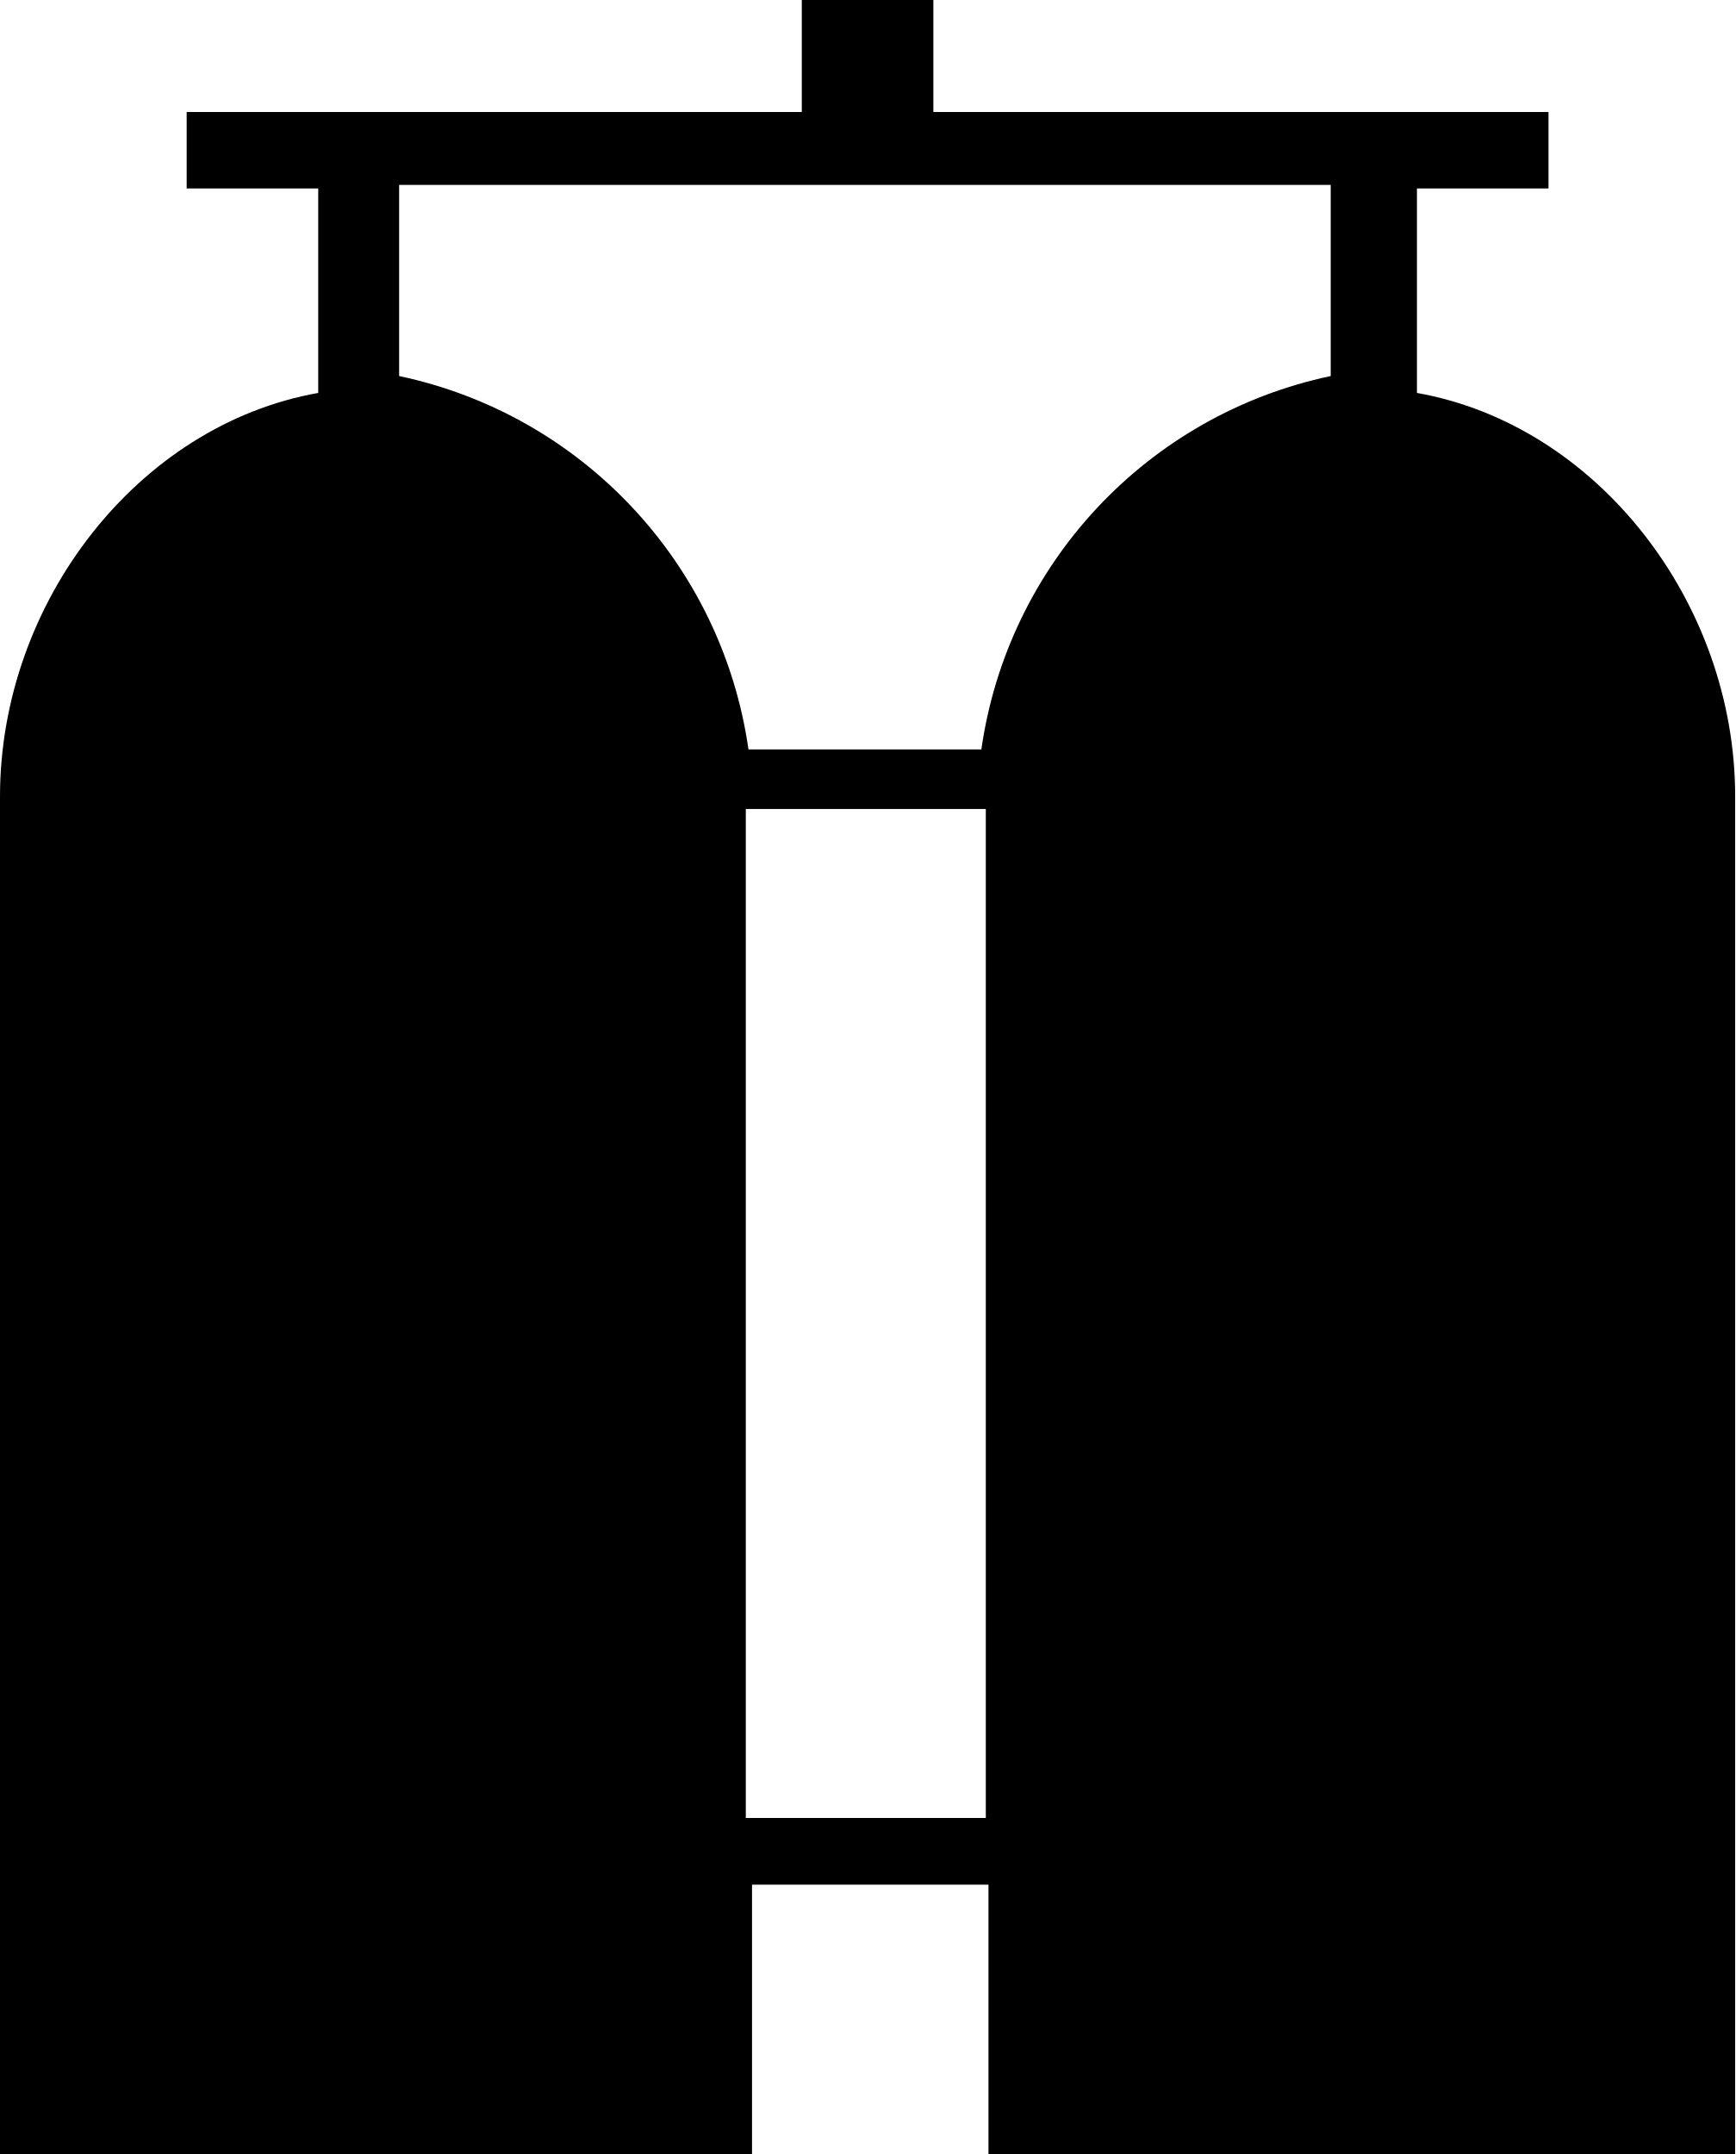
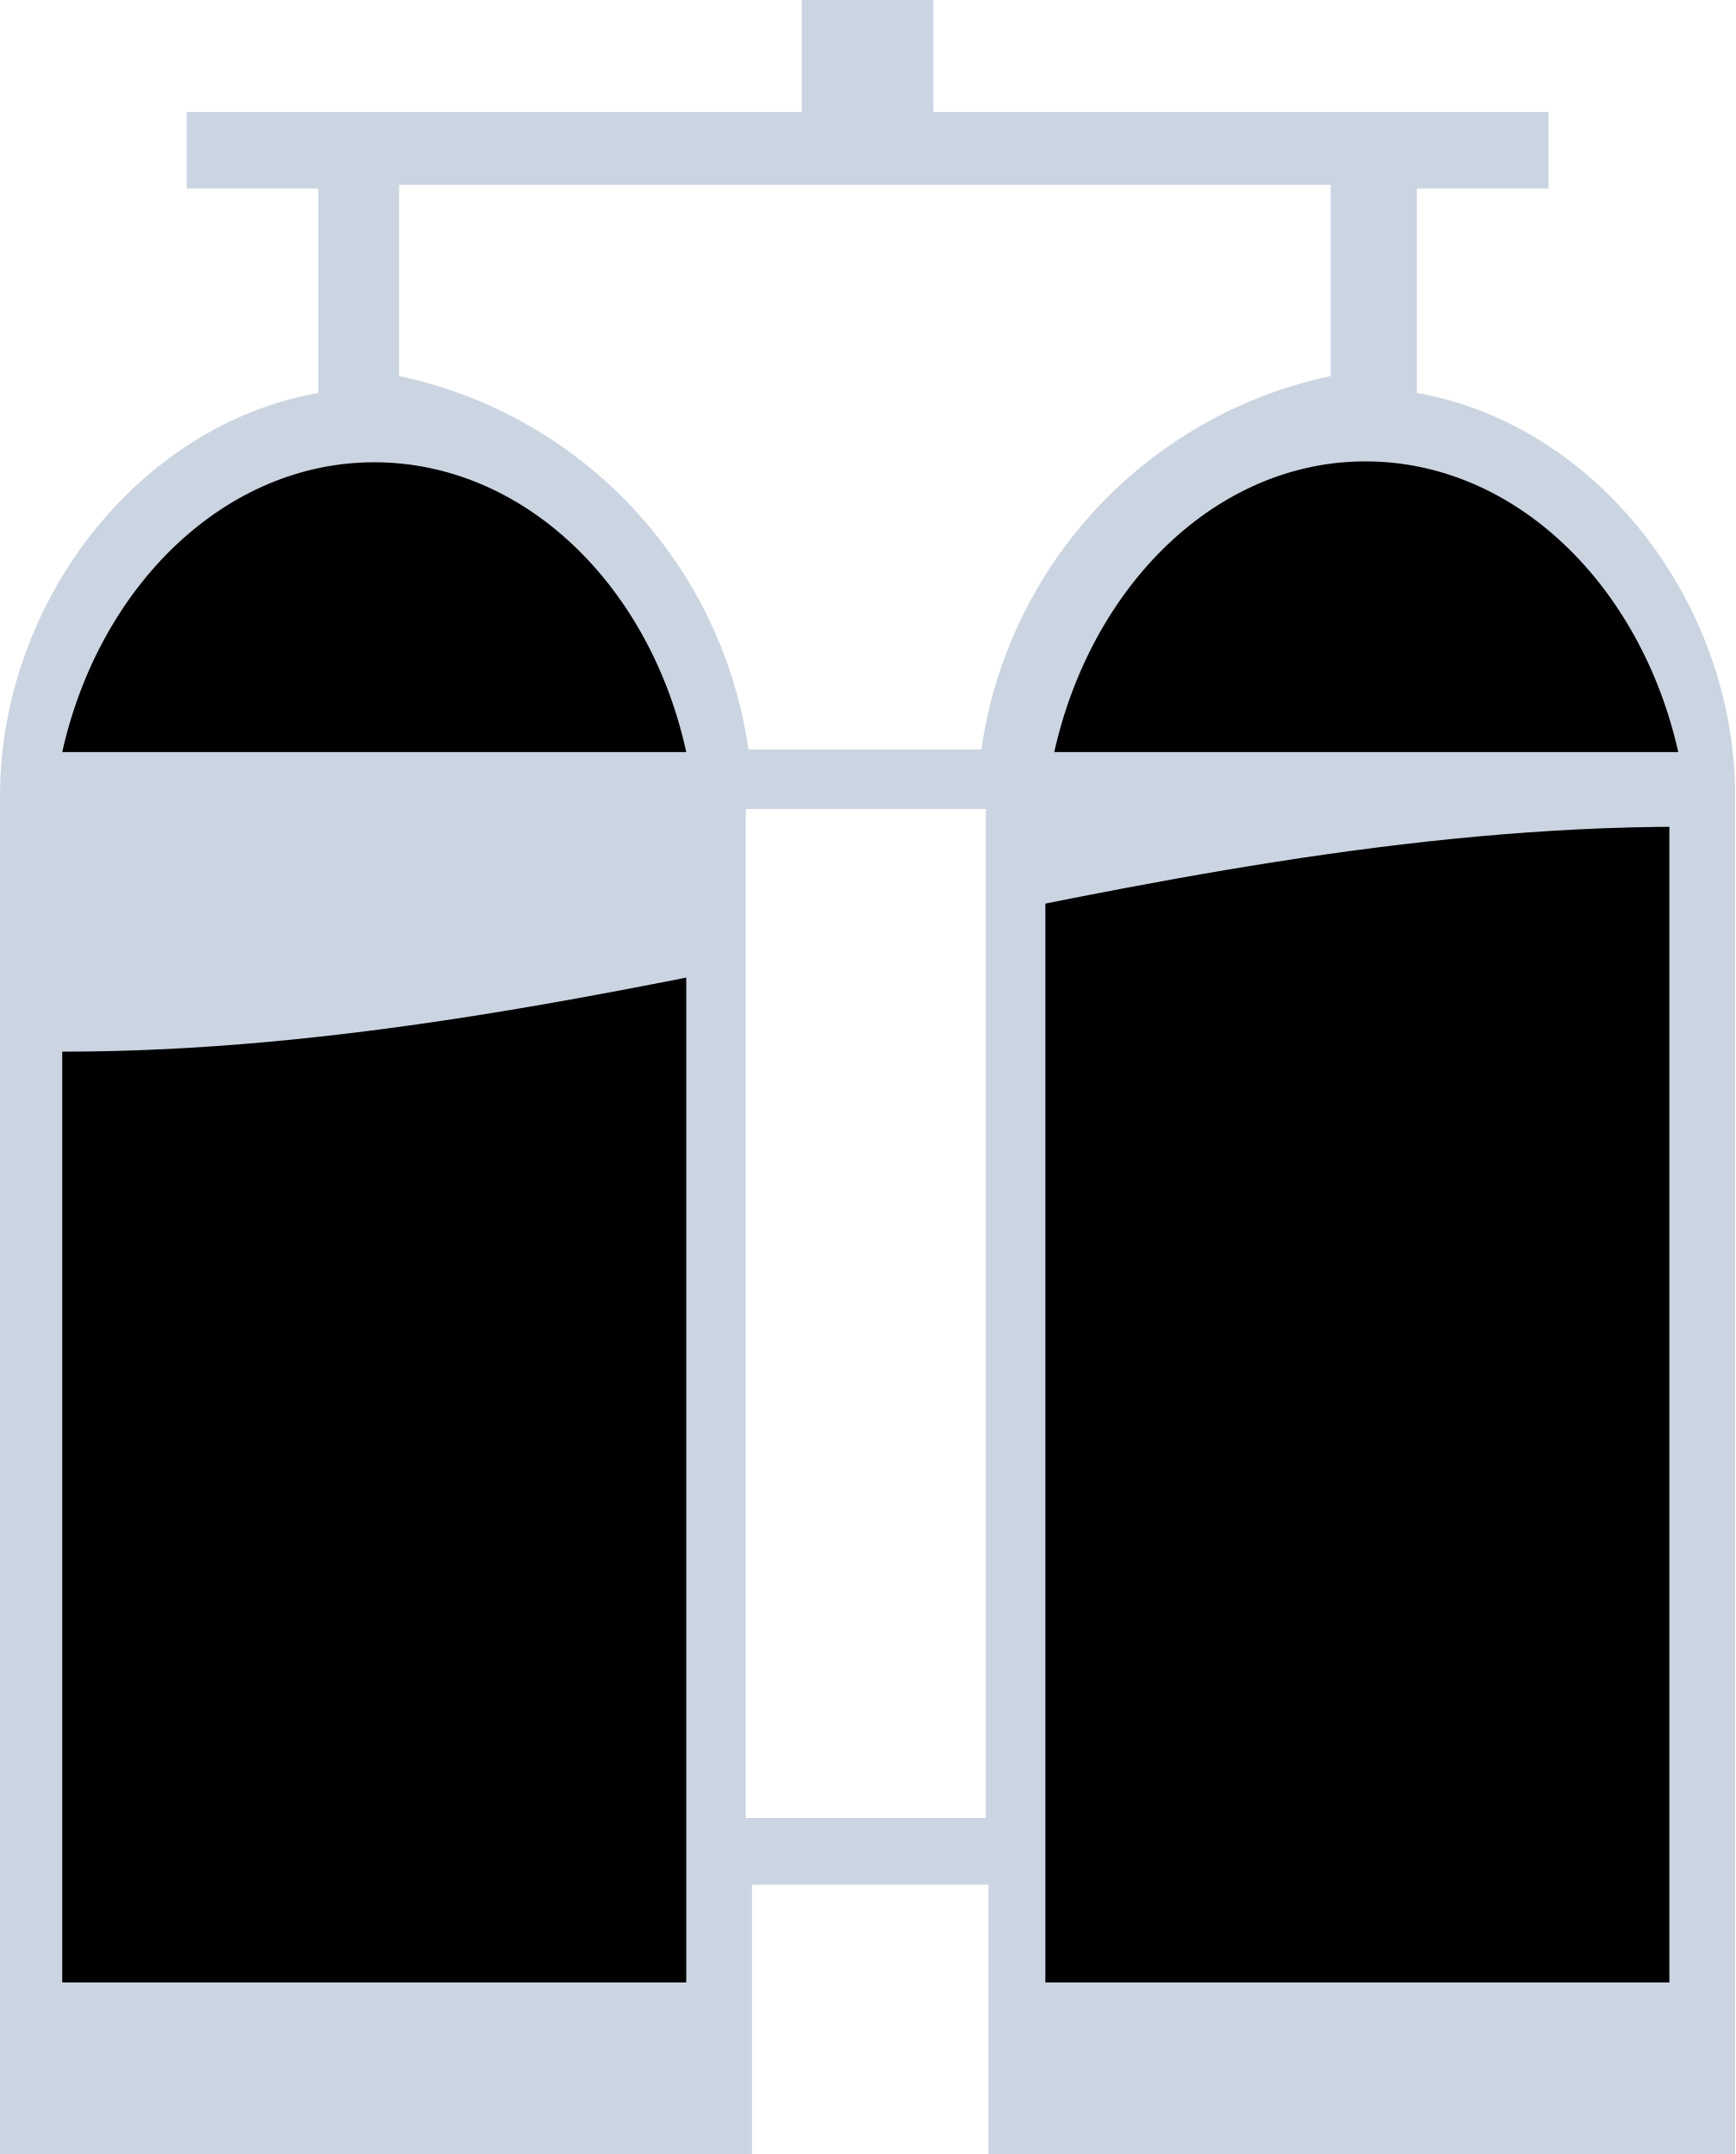
<svg xmlns="http://www.w3.org/2000/svg" width="19.52" height="24.23" viewBox="0 0 19.52 24.23" class="h-full w-full">
  <defs>
    <clipPath id="twin_tank_clip_wave_high">
      <path d="M0 3.77C5.63 3.77 10.88 0 16.5 0 22.13 0 27.38 3.77 33 3.77 38.63 3.77 43.88 0 49.5 0 55.13 0 60.38 3.77 66 3.77V13H0V3.77Z">
        <animateTransform attributeName="transform" attributeType="XML" dur="3" from="-32 1" repeatCount="indefinite" to="0.2 1" type="translate" />
      </path>
    </clipPath>
    <clipPath id="twin_tank_clip_wave_low">
      <path d="M0 2.53C6.17 2.53 12.07 0 18.23 0c6.18 0 11.8 2.53 17.96 2.53C42.37 2.53 48.13 0 54.3 0c6.18 0 11.93 2.53 18.1 2.53V13H0V2.53Z">
        <animateTransform attributeName="transform" attributeType="XML" dur="6" from="-32 1" repeatCount="indefinite" to="0.2 1" type="translate" />
      </path>
    </clipPath>
  </defs>
  <g class="fill-muted">
-     <path class="fill-zinc-300" d="M15.94 4.42v-2.3h1.48v-.86H10.5V0H9.02v1.26H2.1v.86h1.48v2.3C1.55 4.78 0 6.78 0 8.96v15.27h8.46V21.2h2.66v3.03h8.4V8.96c0-2.18-1.55-4.18-3.58-4.54Zm-4.85 16.03h-2.7V9.1h2.7v11.35Zm-.05-12.02H8.42a5.02 5.02 0 0 0-3.93-4.2V2.08h10.48v2.15a5.02 5.02 0 0 0-3.93 4.2Z" />
+     <path fill="#cbd5e1" d="M15.94 4.42v-2.3h1.48v-.86H10.5V0H9.02v1.26H2.1v.86h1.48v2.3C1.55 4.78 0 6.78 0 8.96v15.27h8.46V21.2h2.66v3.03h8.4V8.96c0-2.18-1.55-4.18-3.58-4.54Zm-4.85 16.03h-2.7V9.1h2.7v11.35Zm-.05-12.02H8.42a5.02 5.02 0 0 0-3.93-4.2V2.08h10.48v2.15a5.02 5.02 0 0 0-3.93 4.2Z" />
    <path d="M18.88 8.46h-7.02c.42-1.88 1.83-3.27 3.5-3.27 1.69 0 3.1 1.4 3.52 3.27ZM4.21 5.2c1.68 0 3.1 1.38 3.51 3.26H.7C1.12 6.58 2.54 5.2 4.21 5.2Z" />
    <path d="M7.02 14.52H0V0h7.02zM18.08 14.52h-7.02V0h7.02z" clip-path="url(#twin_tank_clip_wave_low)" transform="translate(.7 9.3)">
      <animate attributeName="fill" attributeType="CSS" dur="9999" repeatCount="0" />
    </path>
  </g>
</svg>
